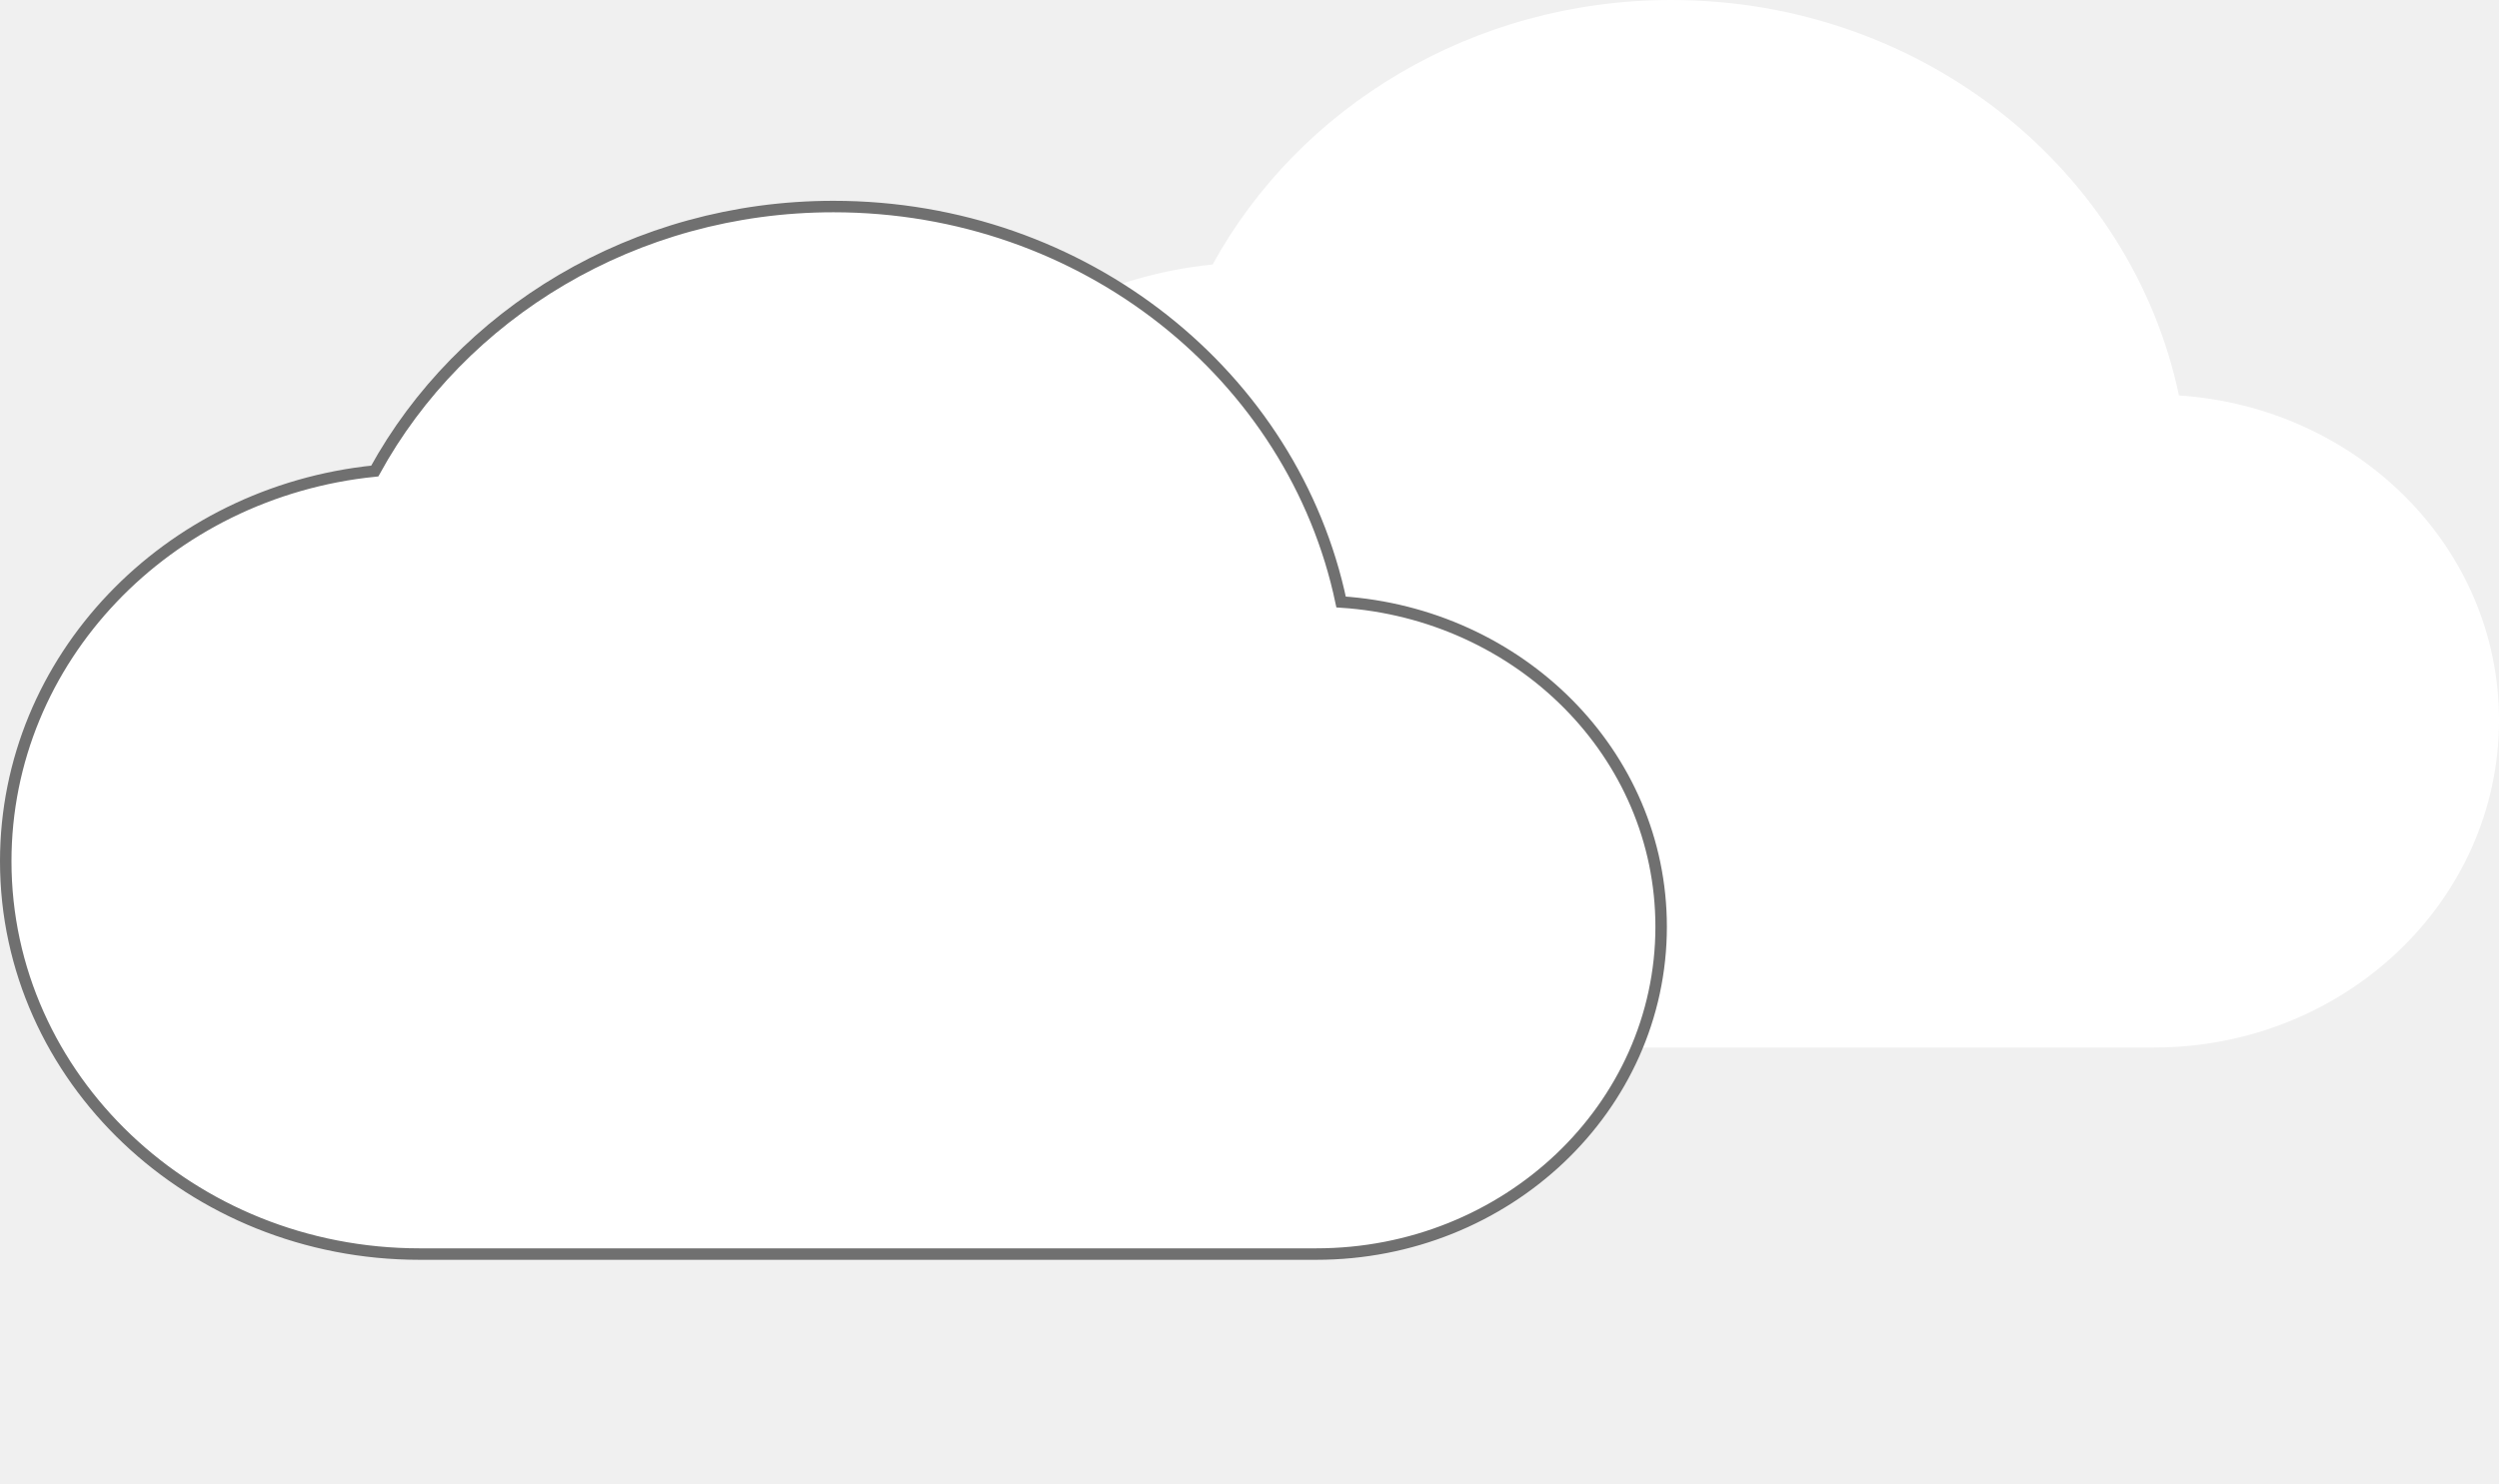
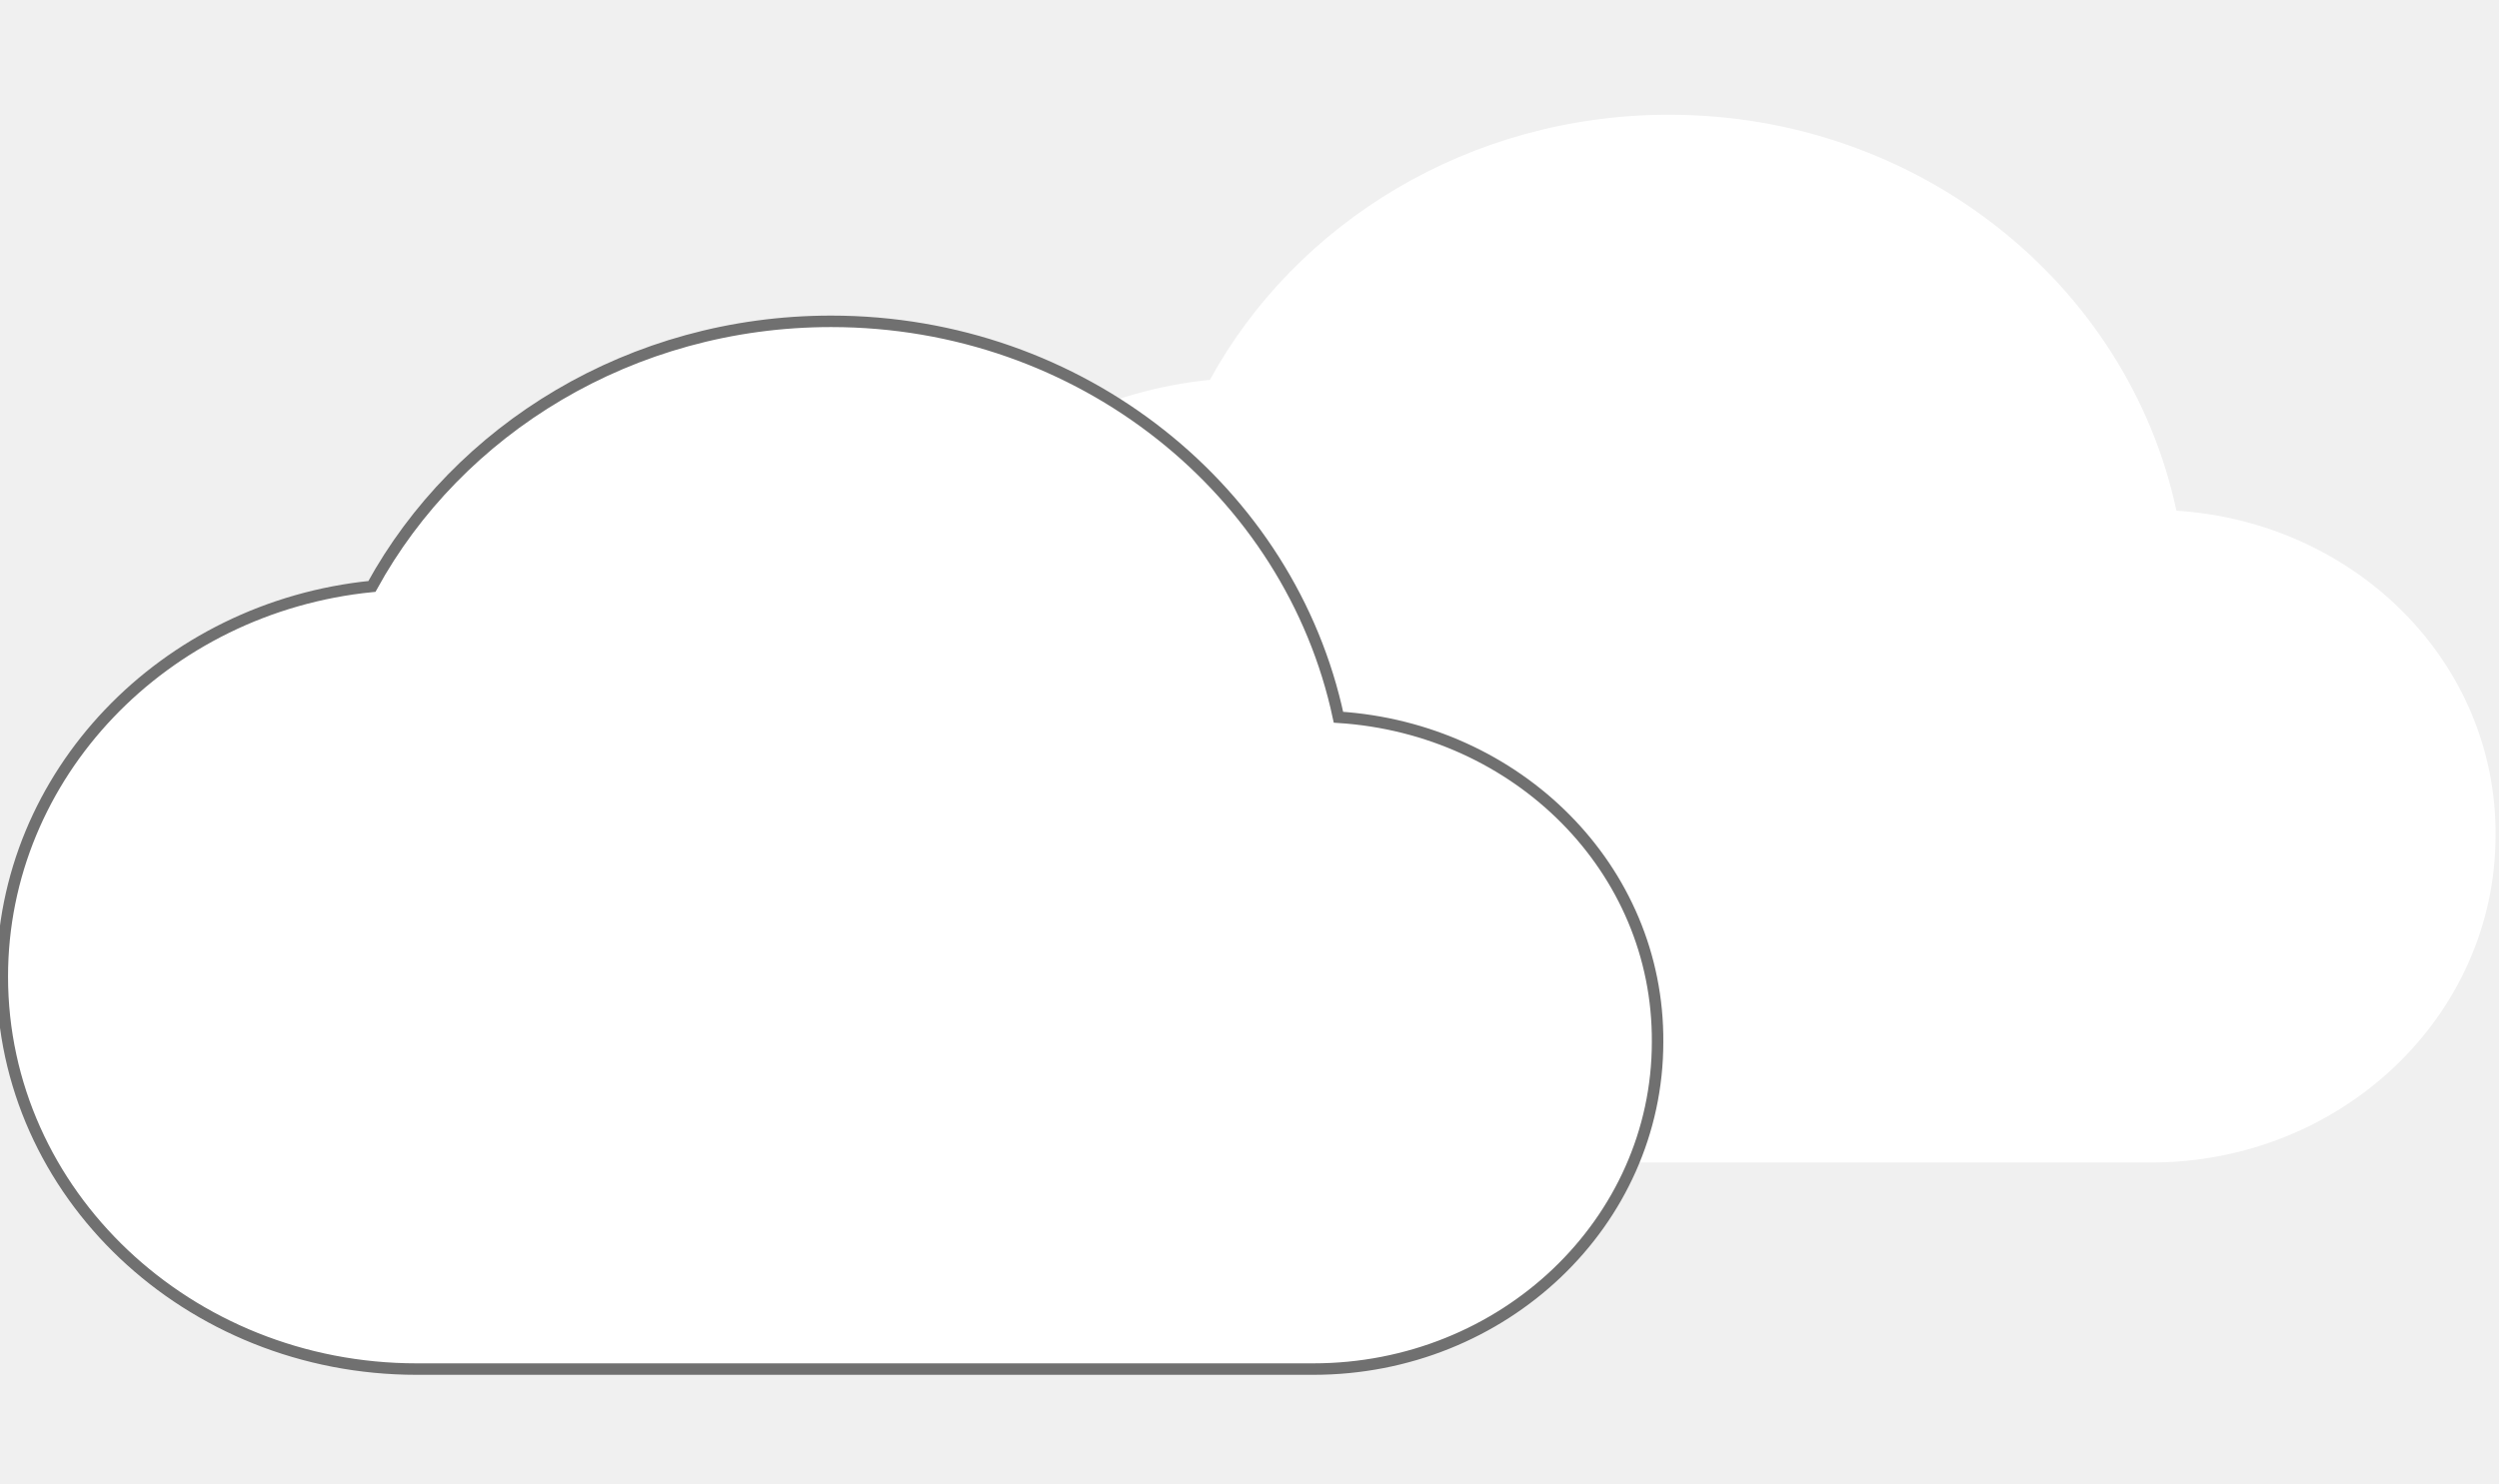
- <svg xmlns="http://www.w3.org/2000/svg" width="217.728" height="129.292" viewBox="0 0 217.728 129.292">
-   <g transform="translate(-79.5 -148)">
-     <path d="M116.344,38.463C112.2,18.778,93.989,4,72.114,4,54.747,4,39.663,13.357,32.151,27.051,14.062,28.877,0,43.427,0,61.058,0,79.944,16.166,95.292,36.057,95.292h78.124c16.586,0,30.048-12.781,30.048-28.529C144.228,51.7,131.909,39.49,116.344,38.463Z" transform="translate(153 144)" fill="#fff" />
-     <g transform="translate(99 178)">
-       <path d="M0,0H144.228V99.292H0Z" fill="none" />
-       <path d="M116.344,38.463C112.2,18.778,93.989,4,72.114,4,54.747,4,39.663,13.357,32.151,27.051,14.062,28.877,0,43.427,0,61.058,0,79.944,16.166,95.292,36.057,95.292h78.124c16.586,0,30.048-12.781,30.048-28.529C144.228,51.7,131.909,39.49,116.344,38.463Z" transform="translate(-19 -16)" fill="#fff" stroke="#707070" stroke-width="1" />
-     </g>
-   </g>
+ <svg xmlns="http://www.w3.org/2000/svg" version="1.1" id="Layer_1" x="0px" y="0px" viewBox="0 0 217.7 129.3" style="enable-background:new 0 0 217.7 129.3;" xml:space="preserve">
+   <style type="text/css">
+ 	.st0{fill:#FFFFFF;}
+ 	.st1{fill:#FFFFFF;stroke:#707070;}
+ </style>
+   <path class="st0" d="M189.6,44.5C185.4,24.8,167.2,10,145.4,10c-17.4,0-32.5,9.4-40,23.1c-18.1,1.8-32.2,16.4-32.2,34  c0,18.9,16.2,34.2,36.1,34.2h78.1c16.6,0,30-12.8,30-28.5C217.5,57.7,205.2,45.5,189.6,44.5z" />
+   <path class="st1" d="M116.6,62.5C112.4,42.8,94.2,28,72.4,28c-17.4,0-32.5,9.4-40,23.1c-18.1,1.8-32.2,16.4-32.2,34  c0,18.9,16.2,34.2,36.1,34.2h78.1c16.6,0,30-12.8,30-28.5C144.5,75.7,132.2,63.5,116.6,62.5z" />
</svg>
